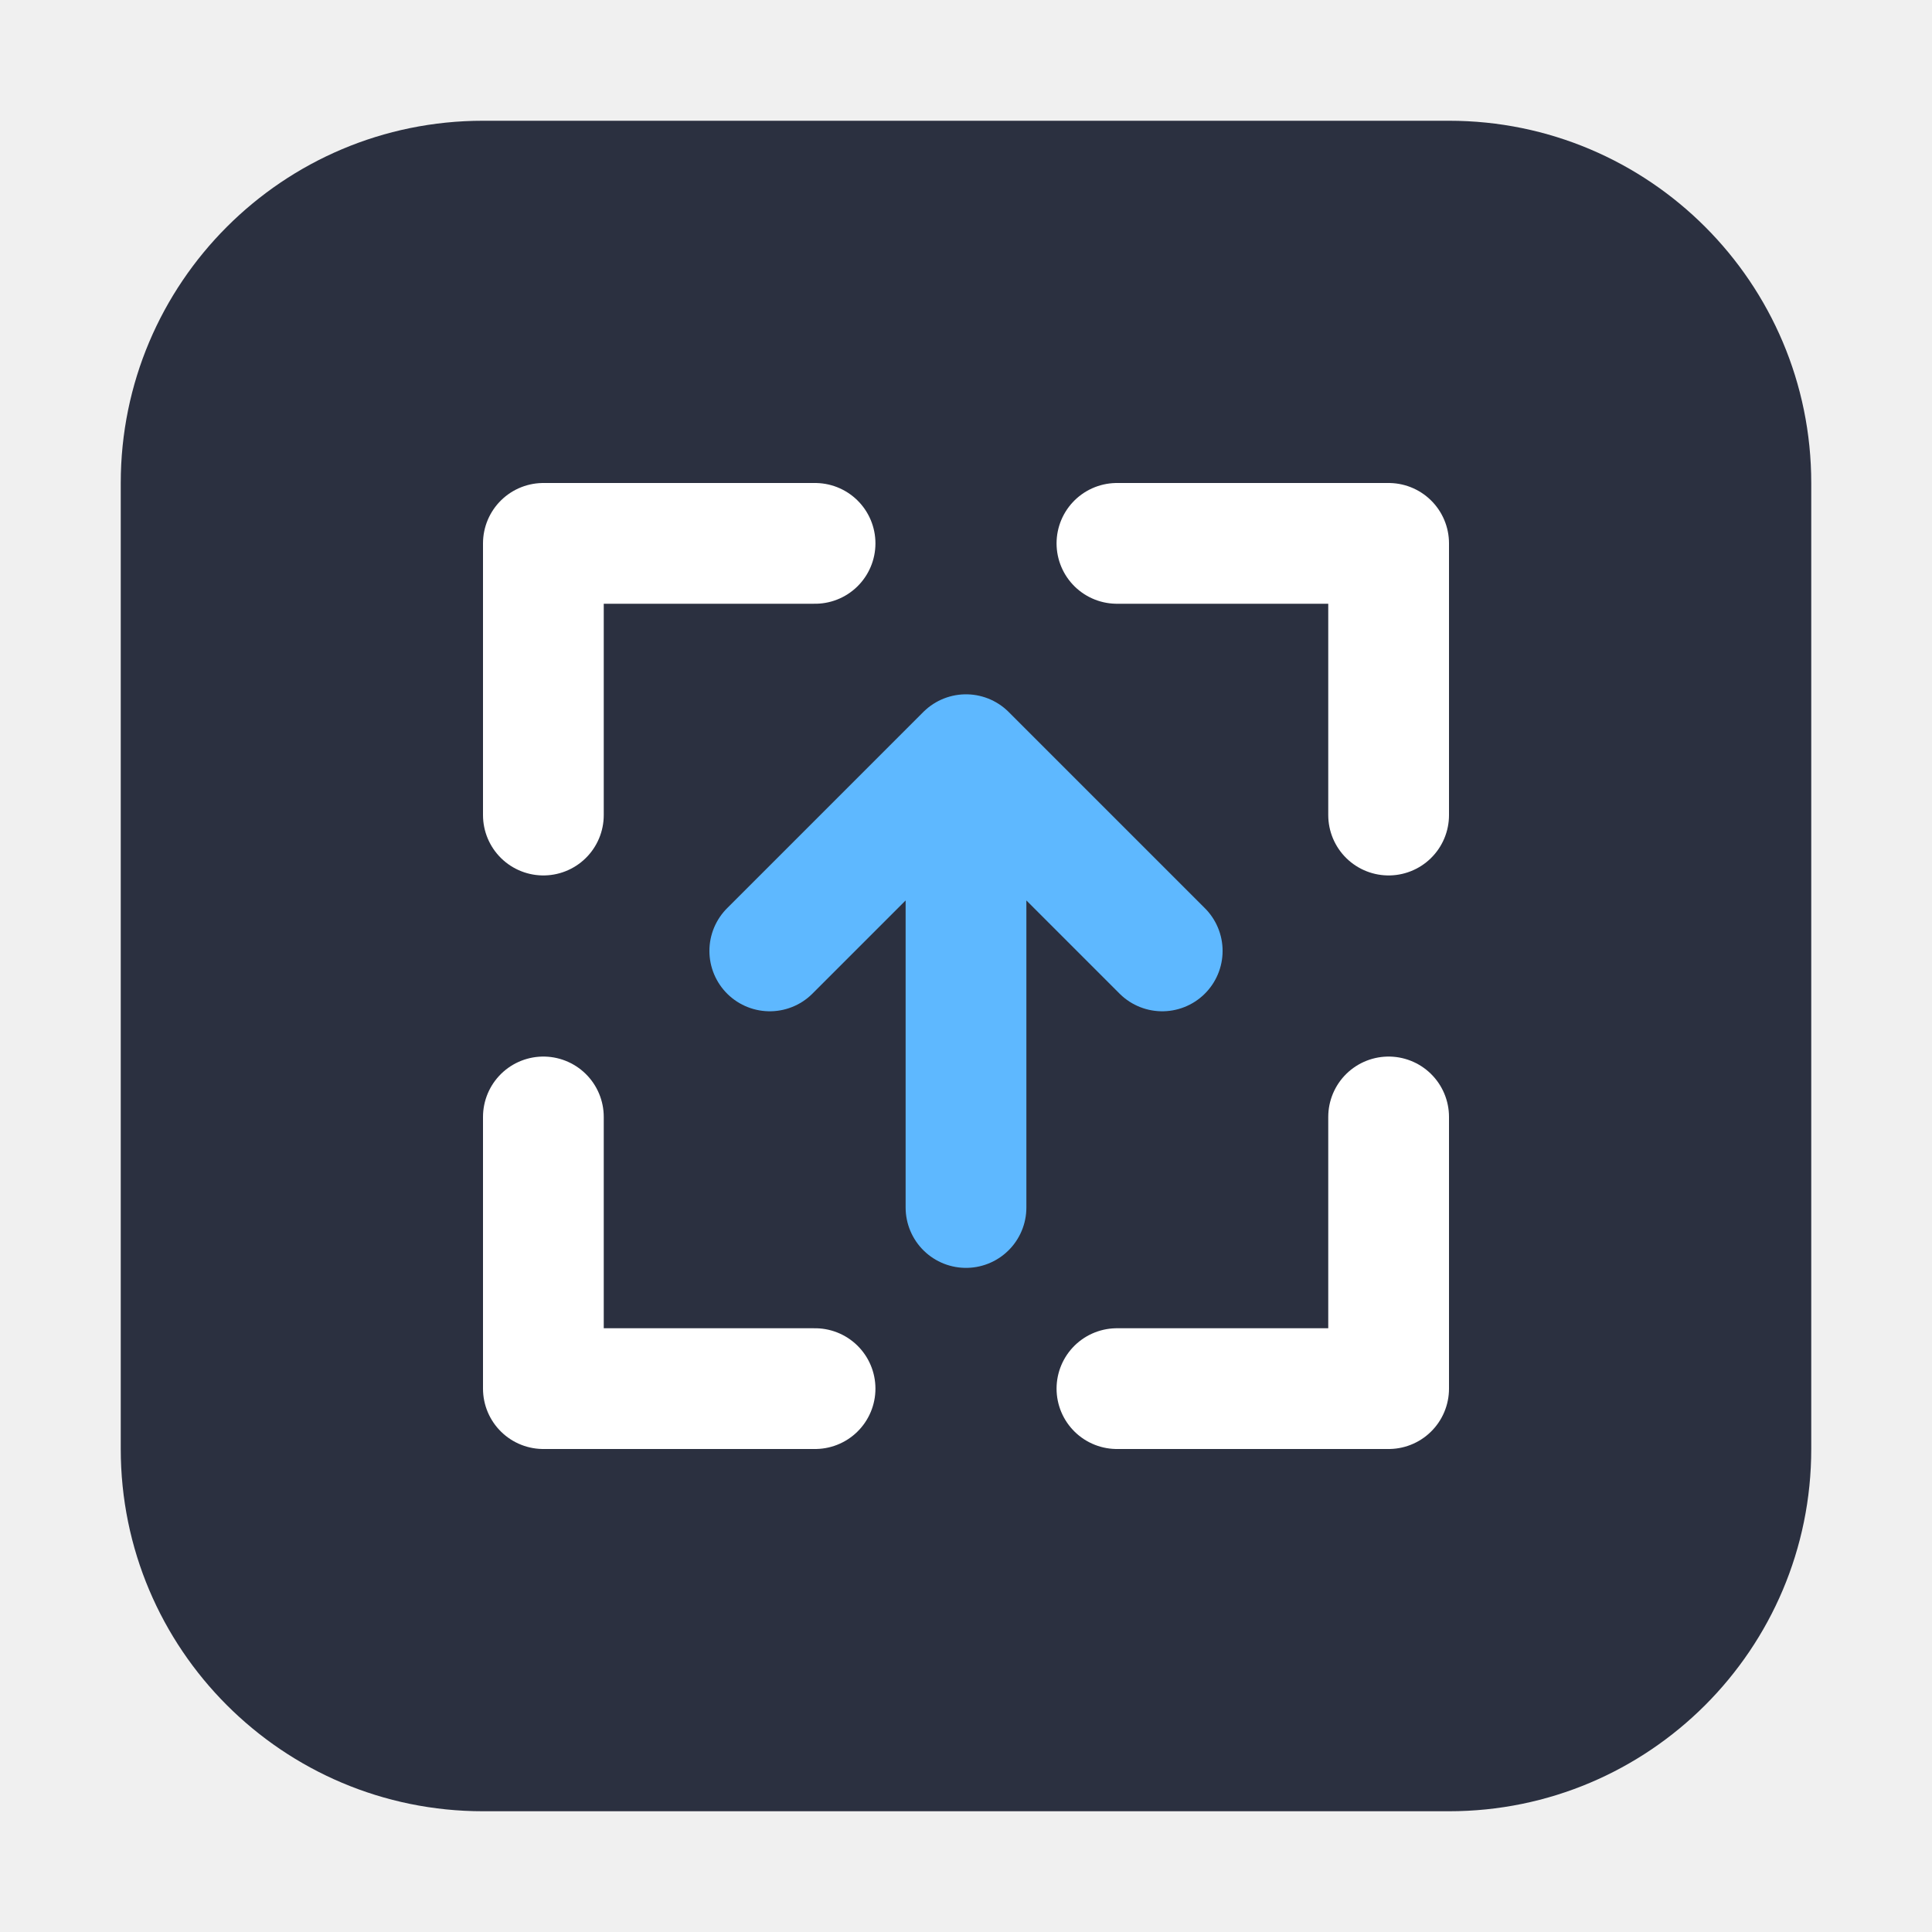
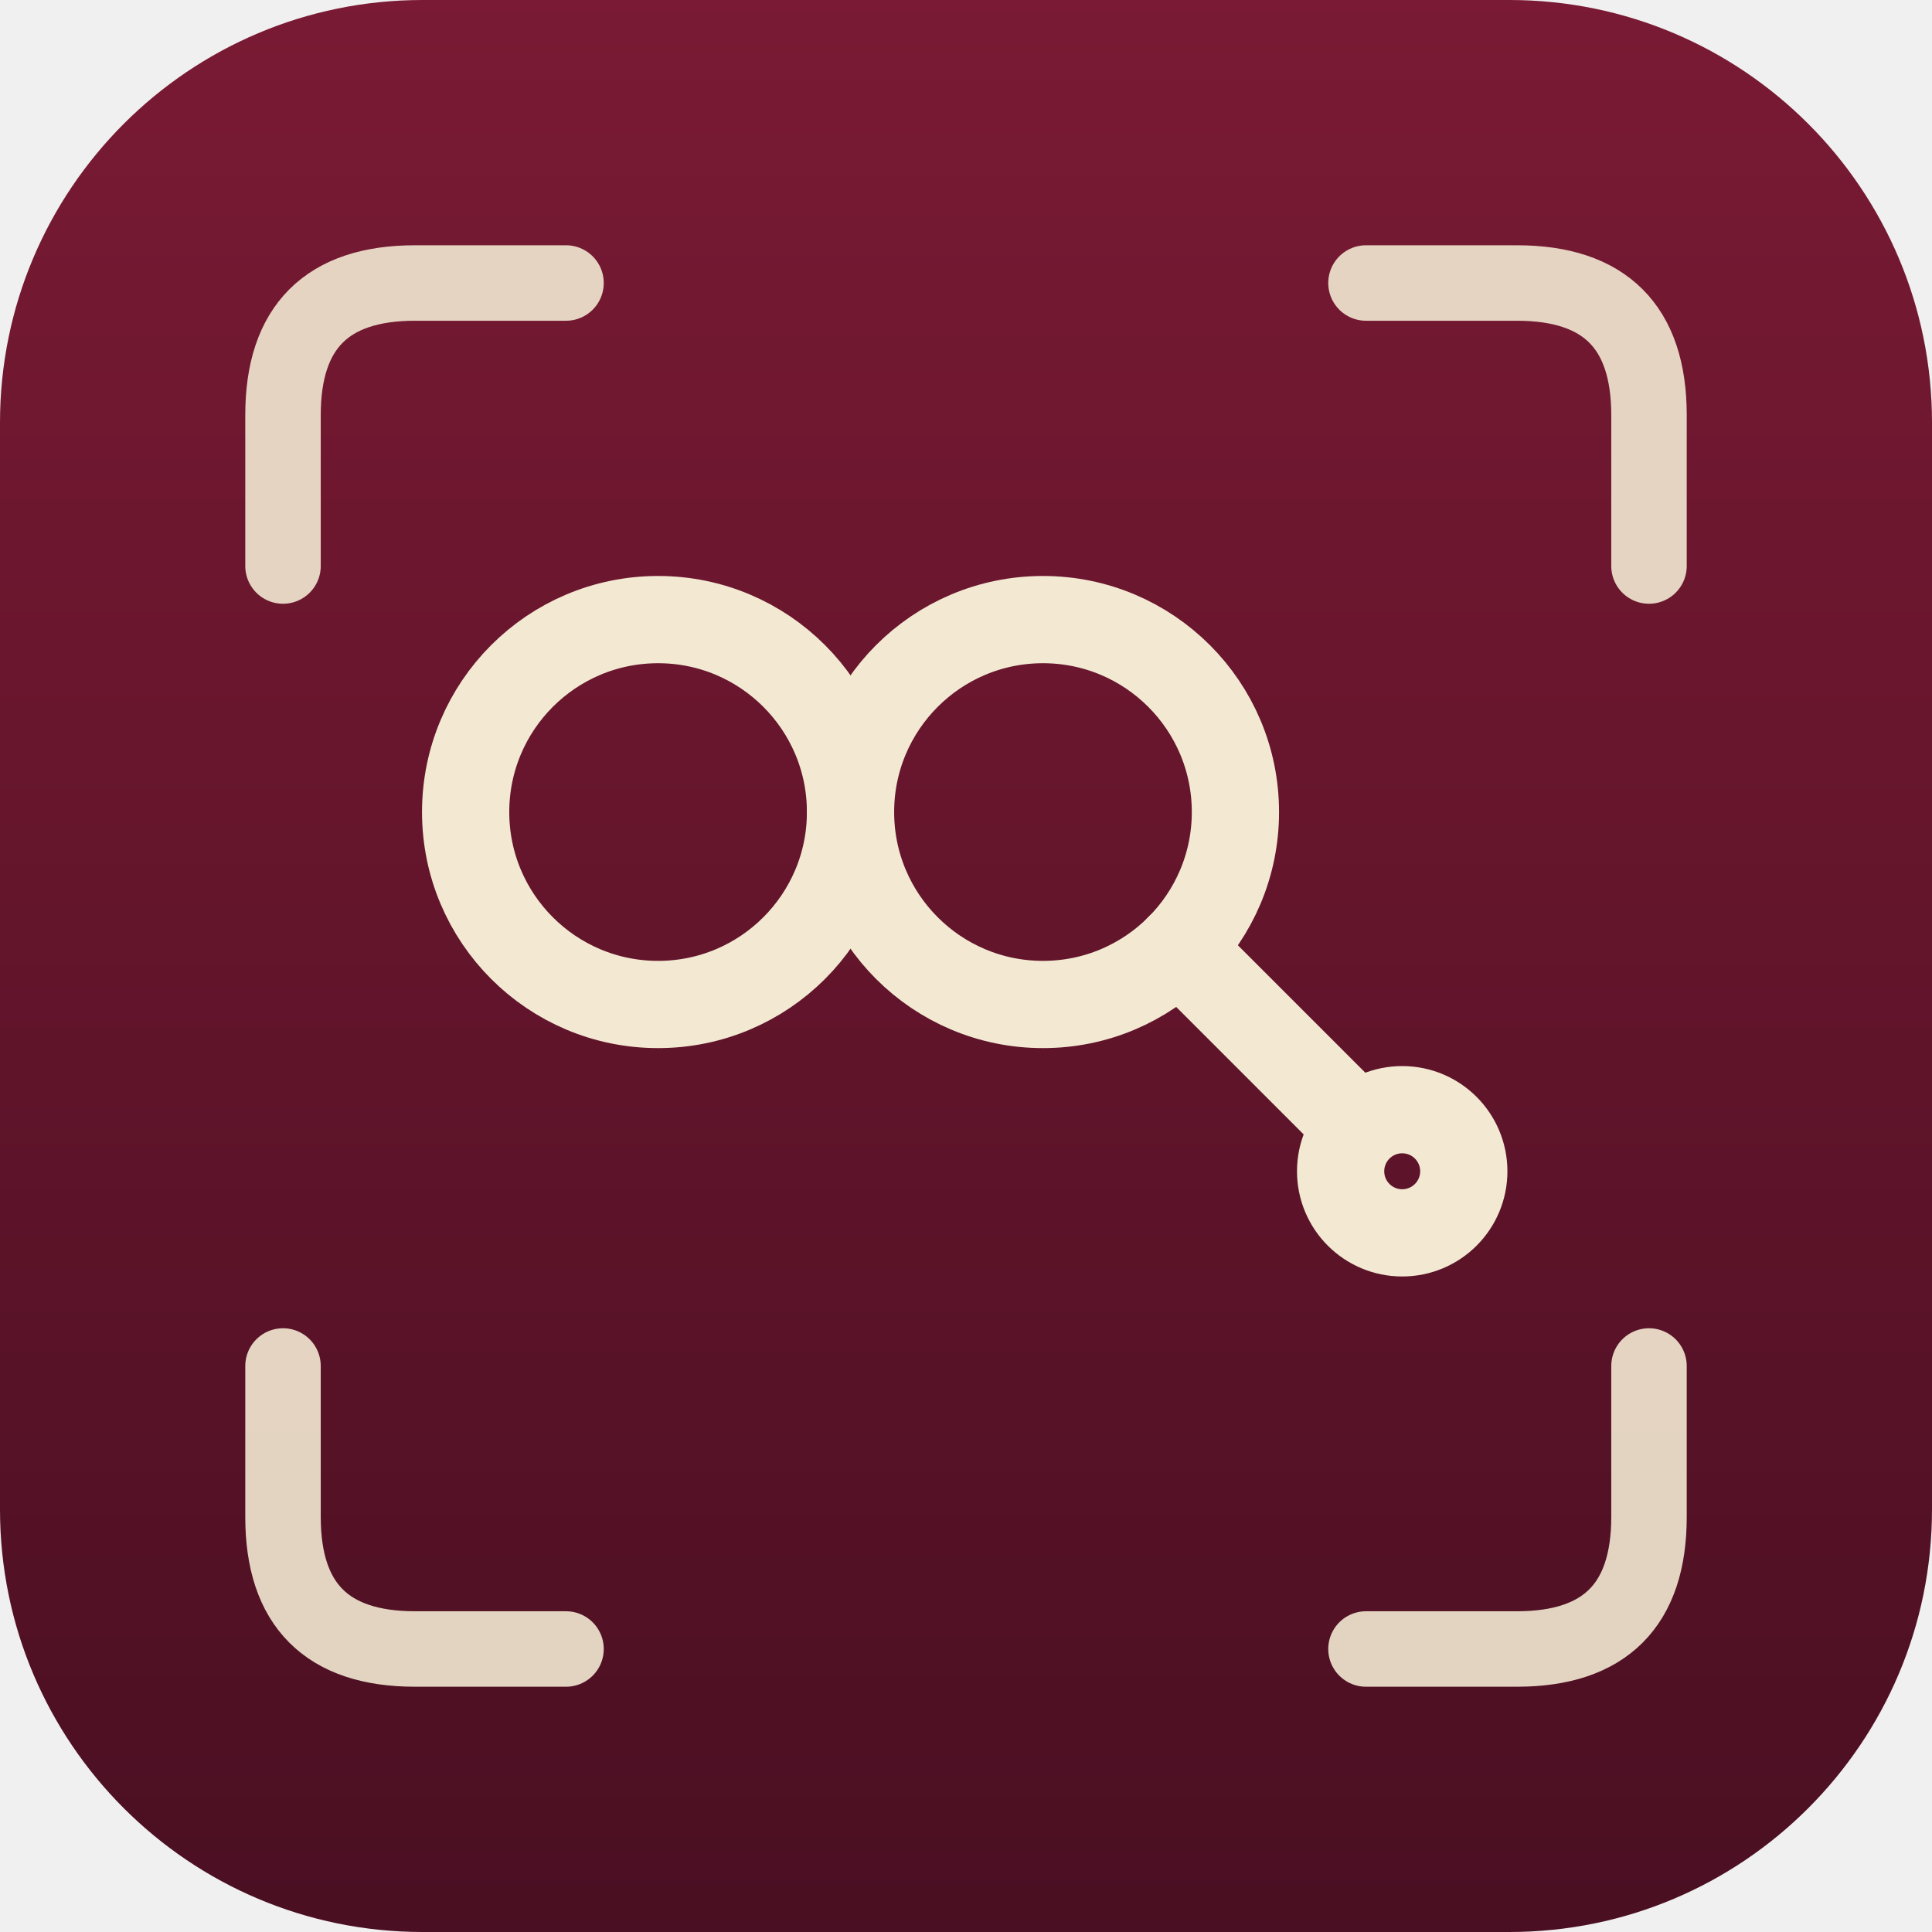
- <svg xmlns="http://www.w3.org/2000/svg" viewBox="0 0 64 64" width="64" height="64">
-   <rect x="4" y="4" width="56" height="56" rx="12" fill="#2b3040" />
-   <g fill="none" stroke="#ffffff" stroke-width="4" stroke-linecap="round" stroke-linejoin="round">
-     <path d="M18 27v-9h9M46 27v-9h-9M18 37v9h9M46 37v9h-9" />
+ <svg xmlns="http://www.w3.org/2000/svg" viewBox="0 0 1024 1024" width="1024" height="1024">
+   <defs>
+     <linearGradient id="t" x1="0" y1="0" x2="0" y2="1">
+       <stop offset="0" stop-color="#7a1a34" />
+       <stop offset="1" stop-color="#4a0f22" />
+     </linearGradient>
+   </defs>
+   <rect width="1024" height="1024" rx="224" fill="url(#t)" />
+   <path d="M150 300V220Q150 150 220 150H300 M724 150H804Q874 150 874 220V300 M874 724V804Q874 874 804 874H724 M300 874H220Q150 874 150 804V724" fill="none" stroke="#F3E9D2" stroke-opacity="0.9" stroke-width="40" stroke-linecap="round" stroke-linejoin="round" />
+   <g transform="translate(512 512) scale(.68) translate(-540 -520)" fill="none" stroke="#F3E9D2" stroke-width="68" stroke-linecap="round" stroke-linejoin="round">
+     <circle cx="300" cy="400" r="150" />
+     <circle cx="600" cy="400" r="150" />
+     <path d="M706 506L840 640" />
+     <circle cx="880" cy="680" r="48" />
  </g>
-   <path d="M32 40V25M25.5 31.5 32 25l6.5 6.5" fill="none" stroke="#5eb8ff" stroke-width="4" stroke-linecap="round" stroke-linejoin="round" />
</svg>
